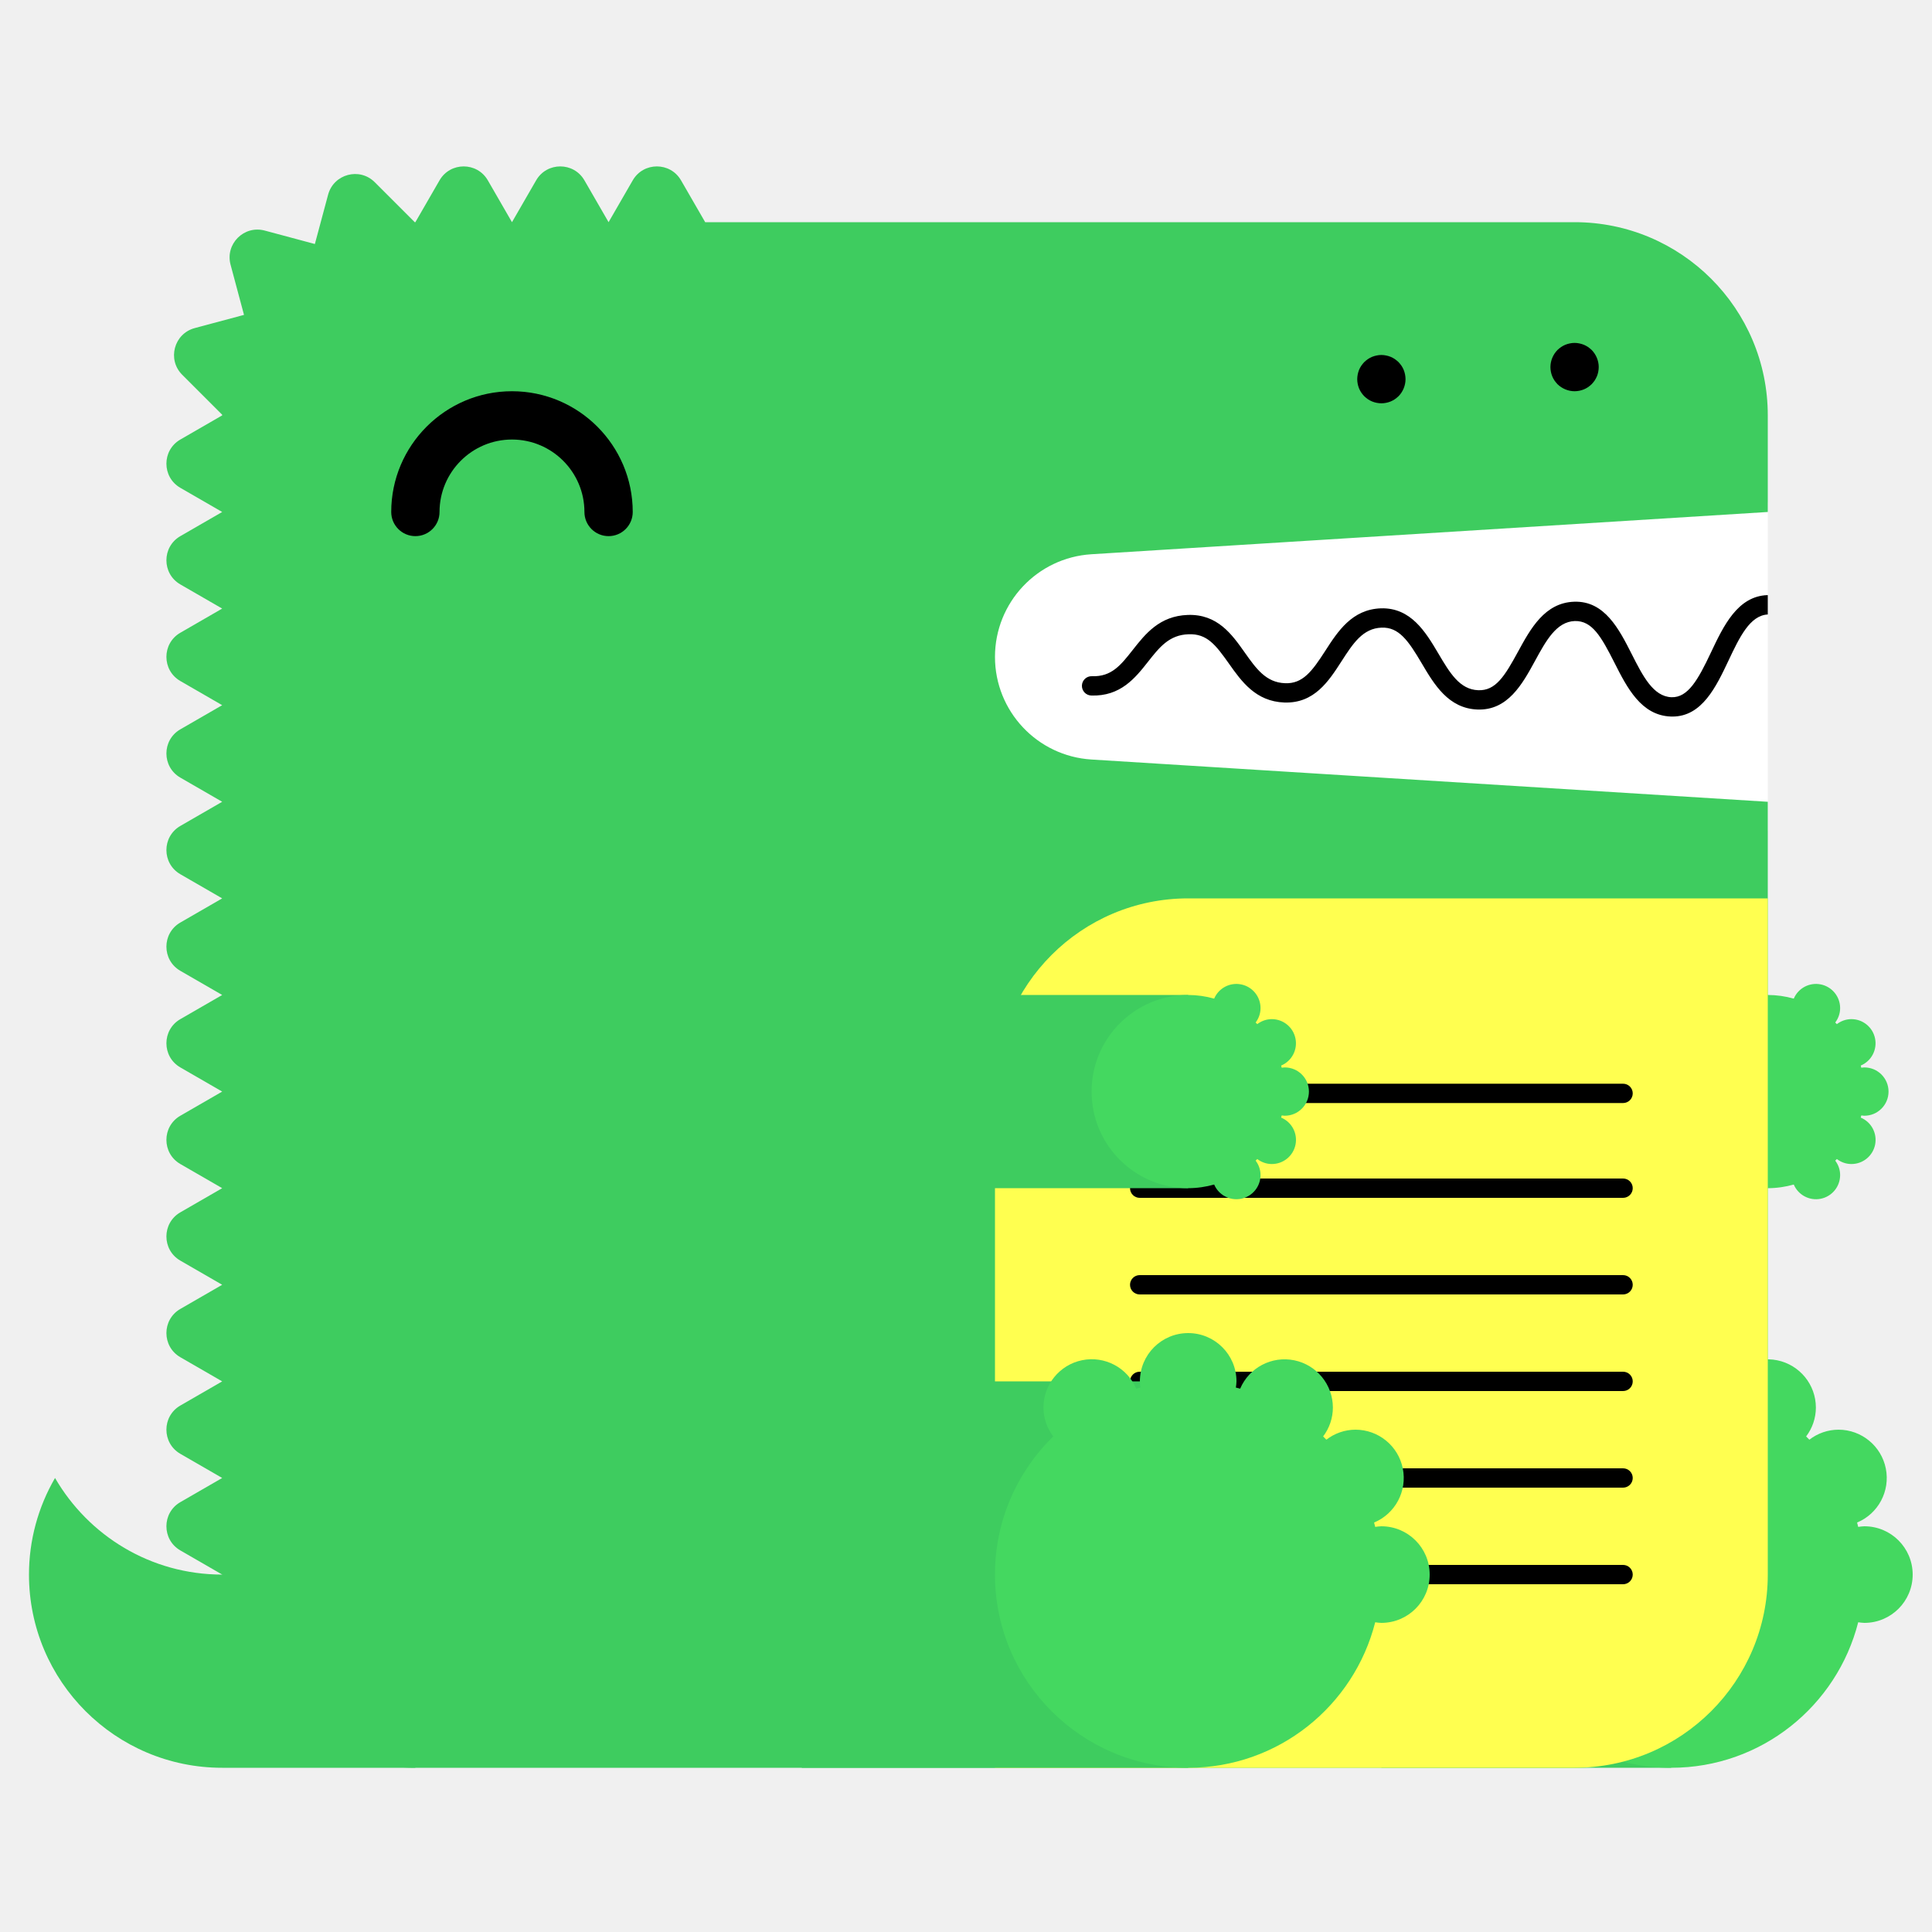
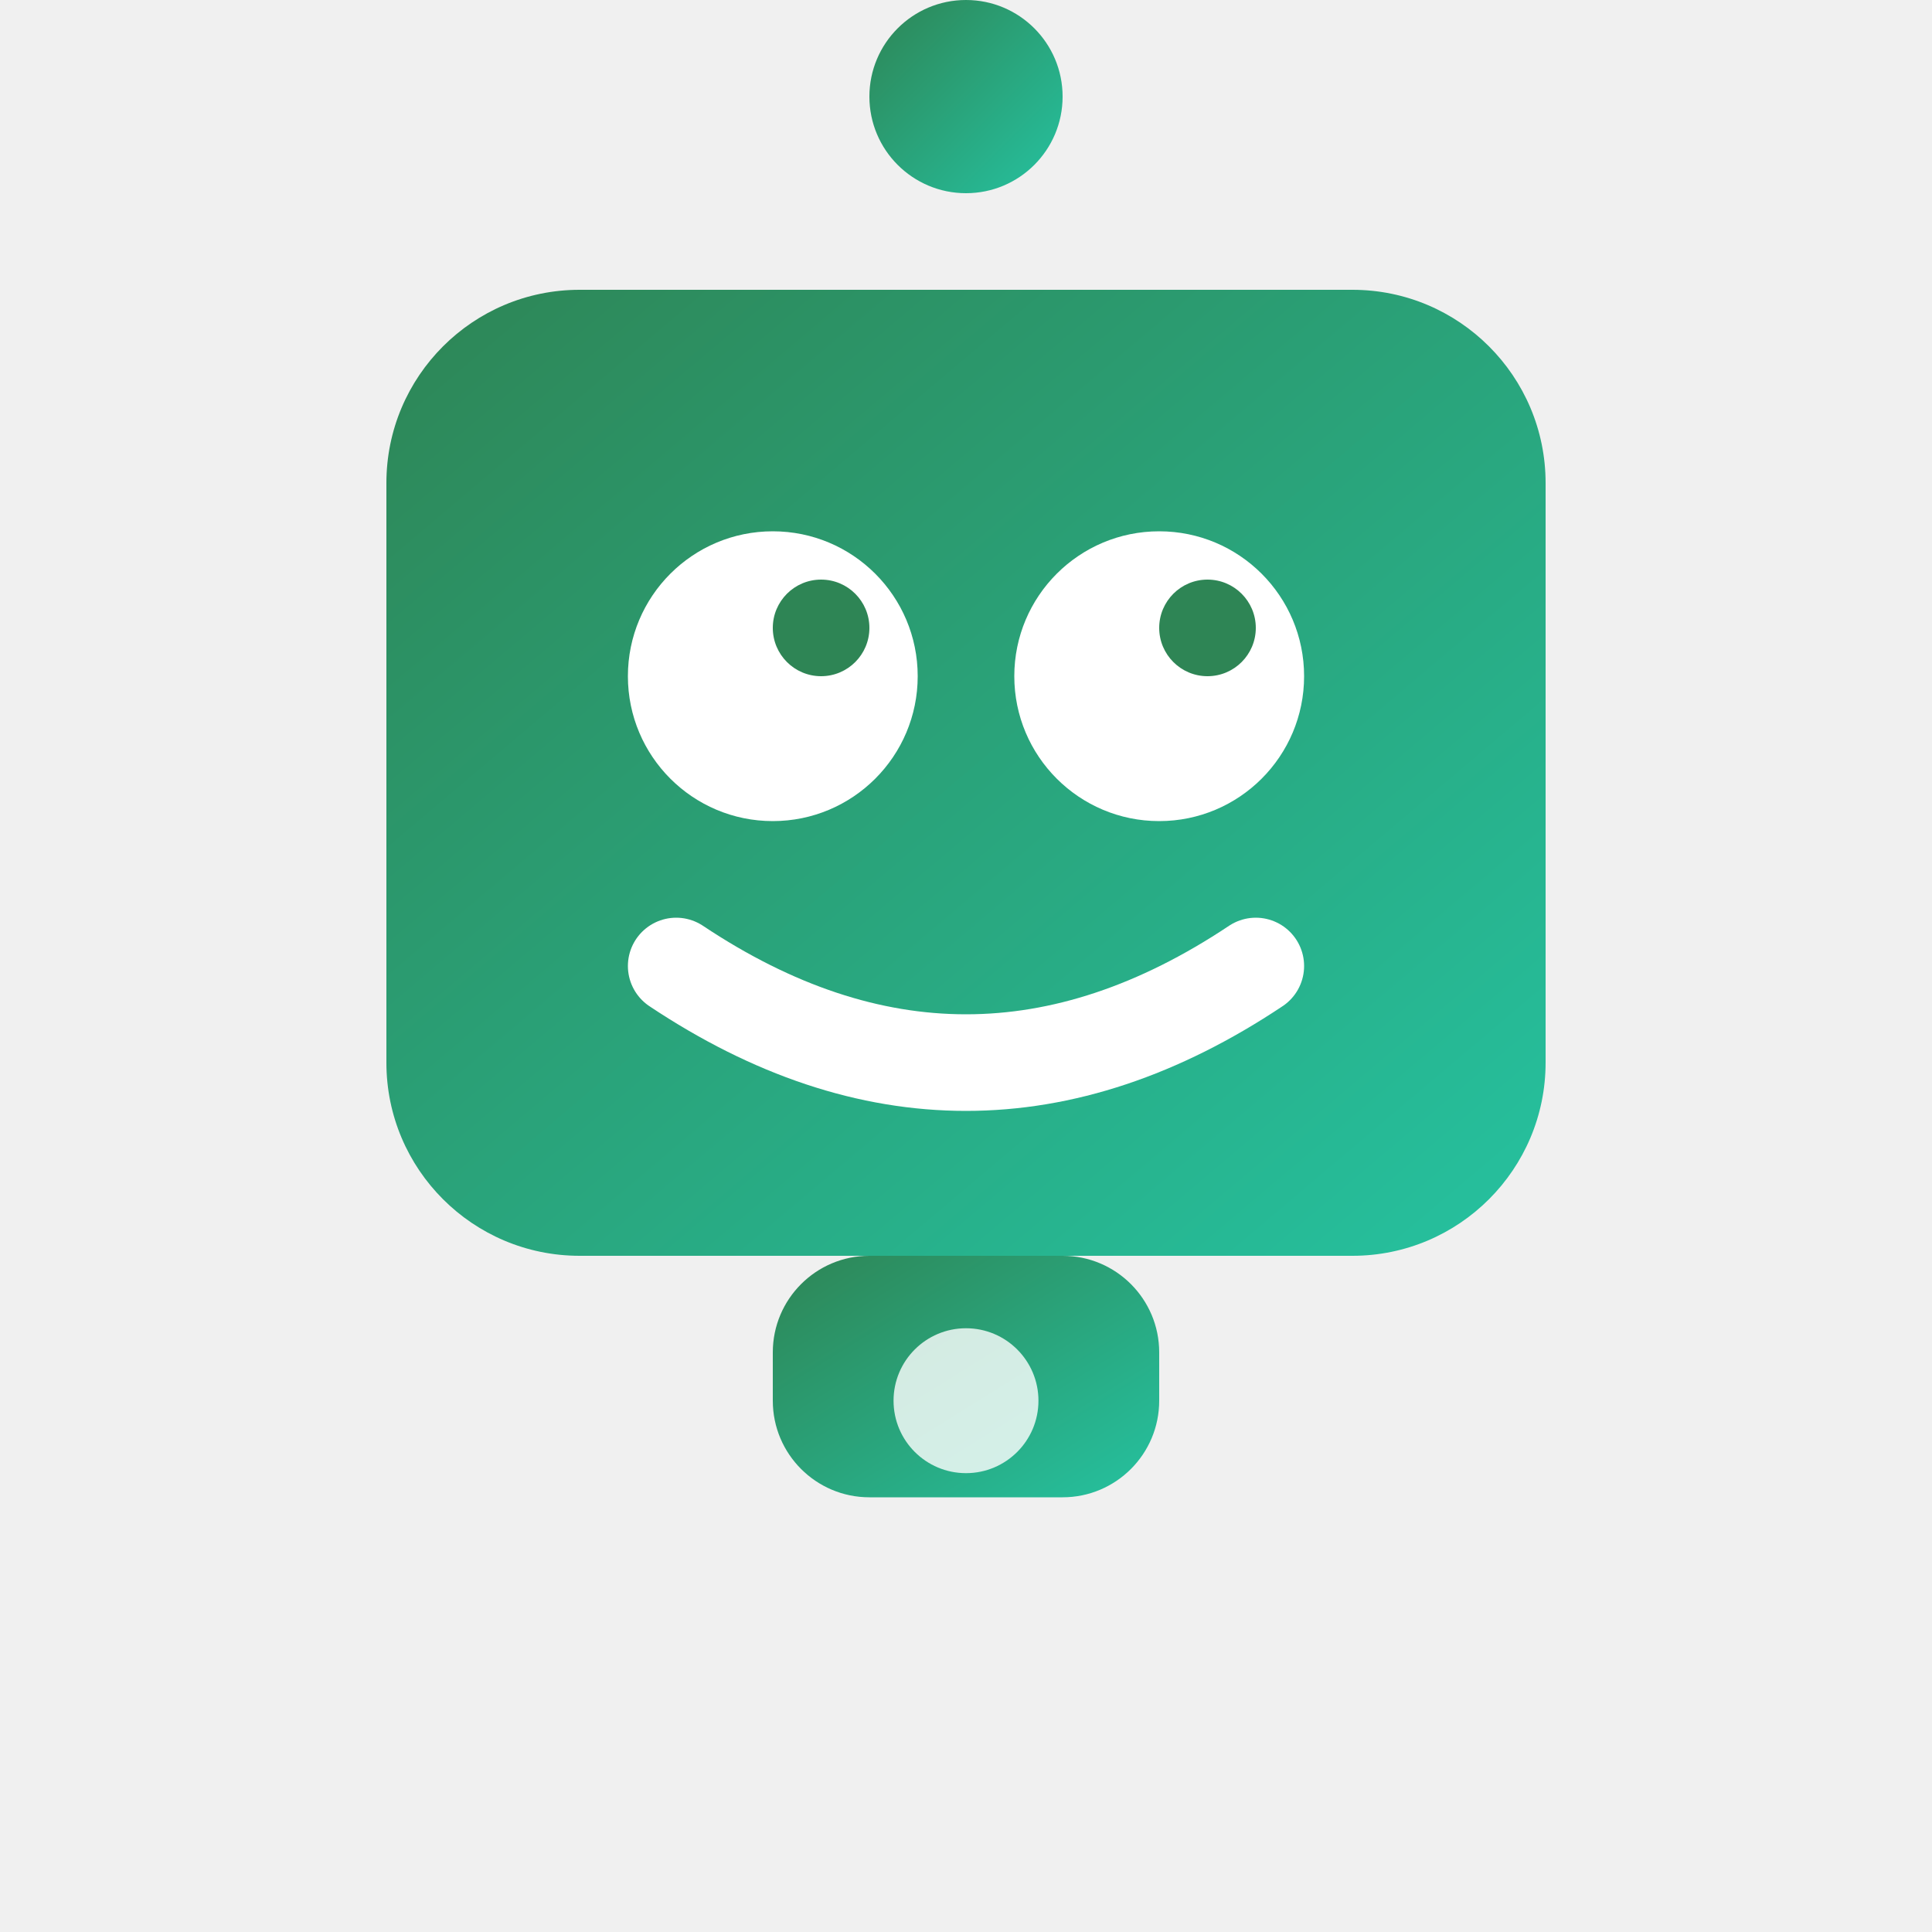
- <svg xmlns="http://www.w3.org/2000/svg" width="200" height="200" viewBox="0 0 200 200">
-   <g fill="none" fill-rule="evenodd">
-     <path fill="#FFF" d="M99 52h84v34H99z" />
-     <path d="M23 163c-7.398 0-13.843-4.027-17.303-10A19.886 19.886 0 0 0 3 163c0 11.046 8.954 20 20 20h20v-20H23z" fill="#3ECC5F" />
-     <path d="M112.98 57.376L183 53V43c0-11.046-8.954-20-20-20H73l-2.5-4.33c-1.112-1.925-3.889-1.925-5 0L63 23l-2.5-4.33c-1.111-1.925-3.889-1.925-5 0L53 23l-2.5-4.33c-1.111-1.925-3.889-1.925-5 0L43 23c-.022 0-.042.003-.065.003l-4.142-4.141c-1.57-1.571-4.252-.853-4.828 1.294l-1.369 5.104-5.192-1.392c-2.148-.575-4.111 1.389-3.535 3.536l1.39 5.193-5.102 1.367c-2.148.576-2.867 3.259-1.296 4.83l4.142 4.142c0 .021-.003.042-.003.064l-4.33 2.5c-1.925 1.111-1.925 3.889 0 5L23 53l-4.33 2.5c-1.925 1.111-1.925 3.889 0 5L23 63l-4.33 2.5c-1.925 1.111-1.925 3.889 0 5L23 73l-4.33 2.5c-1.925 1.111-1.925 3.889 0 5L23 83l-4.33 2.5c-1.925 1.111-1.925 3.889 0 5L23 93l-4.33 2.5c-1.925 1.111-1.925 3.889 0 5L23 103l-4.33 2.5c-1.925 1.111-1.925 3.889 0 5L23 113l-4.33 2.5c-1.925 1.111-1.925 3.889 0 5L23 123l-4.33 2.5c-1.925 1.111-1.925 3.889 0 5L23 133l-4.33 2.5c-1.925 1.111-1.925 3.889 0 5L23 143l-4.33 2.5c-1.925 1.111-1.925 3.889 0 5L23 153l-4.33 2.5c-1.925 1.111-1.925 3.889 0 5L23 163c0 11.046 8.954 20 20 20h120c11.046 0 20-8.954 20-20V83l-70.02-4.376A10.645 10.645 0 0 1 103 68c0-5.621 4.37-10.273 9.98-10.624" fill="#3ECC5F" />
-     <path fill="#3ECC5F" d="M143 183h30v-40h-30z" />
-     <path d="M193 158c-.219 0-.428.037-.639.064-.038-.15-.074-.301-.116-.451A5 5 0 0 0 190.32 148a4.96 4.96 0 0 0-3.016 1.036 26.531 26.531 0 0 0-.335-.336 4.955 4.955 0 0 0 1.011-2.987 5 5 0 0 0-9.599-1.959c-.148-.042-.297-.077-.445-.115.027-.211.064-.42.064-.639a5 5 0 0 0-5-5 5 5 0 0 0-5 5c0 .219.037.428.064.639-.148.038-.297.073-.445.115a4.998 4.998 0 0 0-9.599 1.959c0 1.125.384 2.151 1.011 2.987-3.717 3.632-6.031 8.693-6.031 14.3 0 11.046 8.954 20 20 20 9.339 0 17.16-6.41 19.361-15.064.211.027.42.064.639.064a5 5 0 0 0 5-5 5 5 0 0 0-5-5" fill="#44D860" />
-     <path fill="#3ECC5F" d="M153 123h30v-20h-30z" />
-     <path d="M193 115.5a2.5 2.5 0 1 0 0-5c-.109 0-.214.019-.319.032-.02-.075-.037-.15-.058-.225a2.501 2.501 0 0 0-.963-4.807c-.569 0-1.088.197-1.508.518a6.653 6.653 0 0 0-.168-.168c.314-.417.506-.931.506-1.494a2.5 2.5 0 0 0-4.8-.979A9.987 9.987 0 0 0 183 103c-5.522 0-10 4.478-10 10s4.478 10 10 10c.934 0 1.833-.138 2.69-.377a2.5 2.5 0 0 0 4.8-.979c0-.563-.192-1.077-.506-1.494.057-.055.113-.111.168-.168.42.321.939.518 1.508.518a2.5 2.5 0 0 0 .963-4.807c.021-.074.038-.15.058-.225.105.013.21.032.319.032" fill="#44D860" />
-     <path d="M63 55.5a2.5 2.5 0 0 1-2.5-2.5c0-4.136-3.364-7.5-7.5-7.5s-7.5 3.364-7.5 7.5a2.5 2.5 0 1 1-5 0c0-6.893 5.607-12.5 12.5-12.5S65.5 46.107 65.5 53a2.5 2.5 0 0 1-2.5 2.5" fill="#000" />
-     <path d="M103 183h60c11.046 0 20-8.954 20-20V93h-60c-11.046 0-20 8.954-20 20v70z" fill="#FFFF50" />
-     <path d="M168.02 124h-50.04a1 1 0 1 1 0-2h50.04a1 1 0 1 1 0 2m0 20h-50.04a1 1 0 1 1 0-2h50.04a1 1 0 1 1 0 2m0 20h-50.04a1 1 0 1 1 0-2h50.04a1 1 0 1 1 0 2m0-49.814h-50.04a1 1 0 1 1 0-2h50.04a1 1 0 1 1 0 2m0 19.814h-50.04a1 1 0 1 1 0-2h50.04a1 1 0 1 1 0 2m0 20h-50.04a1 1 0 1 1 0-2h50.04a1 1 0 1 1 0 2M183 61.611c-.012 0-.022-.006-.034-.005-3.09.105-4.552 3.196-5.842 5.923-1.346 2.85-2.387 4.703-4.093 4.647-1.889-.068-2.969-2.202-4.113-4.46-1.314-2.594-2.814-5.536-5.963-5.426-3.046.104-4.513 2.794-5.807 5.167-1.377 2.528-2.314 4.065-4.121 3.994-1.927-.07-2.951-1.805-4.136-3.813-1.321-2.236-2.848-4.75-5.936-4.664-2.994.103-4.465 2.385-5.763 4.4-1.373 2.13-2.335 3.428-4.165 3.351-1.973-.07-2.992-1.51-4.171-3.177-1.324-1.873-2.816-3.993-5.895-3.89-2.928.1-4.399 1.97-5.696 3.618-1.232 1.564-2.194 2.802-4.229 2.724a1 1 0 0 0-.072 2c3.017.101 4.545-1.8 5.872-3.487 1.177-1.496 2.193-2.787 4.193-2.855 1.926-.082 2.829 1.115 4.195 3.045 1.297 1.834 2.769 3.914 5.731 4.021 3.103.104 4.596-2.215 5.918-4.267 1.182-1.834 2.202-3.417 4.15-3.484 1.793-.067 2.769 1.35 4.145 3.681 1.297 2.197 2.766 4.686 5.787 4.796 3.125.108 4.634-2.62 5.949-5.035 1.139-2.088 2.214-4.06 4.119-4.126 1.793-.042 2.728 1.595 4.111 4.33 1.292 2.553 2.757 5.445 5.825 5.556l.169.003c3.064 0 4.518-3.075 5.805-5.794 1.139-2.41 2.217-4.68 4.067-4.773v-2z" fill="#000" />
-     <path fill="#3ECC5F" d="M83 183h40v-40H83z" />
-     <path d="M143 158c-.219 0-.428.037-.639.064-.038-.15-.074-.301-.116-.451A5 5 0 0 0 140.32 148a4.96 4.96 0 0 0-3.016 1.036 26.531 26.531 0 0 0-.335-.336 4.955 4.955 0 0 0 1.011-2.987 5 5 0 0 0-9.599-1.959c-.148-.042-.297-.077-.445-.115.027-.211.064-.42.064-.639a5 5 0 0 0-5-5 5 5 0 0 0-5 5c0 .219.037.428.064.639-.148.038-.297.073-.445.115a4.998 4.998 0 0 0-9.599 1.959c0 1.125.384 2.151 1.011 2.987-3.717 3.632-6.031 8.693-6.031 14.3 0 11.046 8.954 20 20 20 9.339 0 17.16-6.41 19.361-15.064.211.027.42.064.639.064a5 5 0 0 0 5-5 5 5 0 0 0-5-5" fill="#44D860" />
-     <path fill="#3ECC5F" d="M83 123h40v-20H83z" />
-     <path d="M133 115.5a2.5 2.5 0 1 0 0-5c-.109 0-.214.019-.319.032-.02-.075-.037-.15-.058-.225a2.501 2.501 0 0 0-.963-4.807c-.569 0-1.088.197-1.508.518a6.653 6.653 0 0 0-.168-.168c.314-.417.506-.931.506-1.494a2.5 2.5 0 0 0-4.8-.979A9.987 9.987 0 0 0 123 103c-5.522 0-10 4.478-10 10s4.478 10 10 10c.934 0 1.833-.138 2.69-.377a2.5 2.5 0 0 0 4.8-.979c0-.563-.192-1.077-.506-1.494.057-.055.113-.111.168-.168.42.321.939.518 1.508.518a2.5 2.5 0 0 0 .963-4.807c.021-.074.038-.15.058-.225.105.013.21.032.319.032" fill="#44D860" />
-     <path d="M143 41.75c-.16 0-.33-.02-.49-.05a2.52 2.52 0 0 1-.47-.14c-.15-.06-.29-.14-.431-.23-.13-.09-.259-.2-.38-.31-.109-.12-.219-.24-.309-.38s-.17-.28-.231-.43a2.619 2.619 0 0 1-.189-.96c0-.16.02-.33.05-.49.03-.16.08-.31.139-.47.061-.15.141-.29.231-.43.09-.13.2-.26.309-.38.121-.11.25-.22.38-.31.141-.09.281-.17.431-.23.149-.06.31-.11.47-.14.32-.07.65-.07.98 0 .159.03.32.08.47.14.149.06.29.14.43.23.13.09.259.2.38.31.11.12.22.25.31.38.09.14.17.28.23.43.06.16.11.31.14.47.029.16.05.33.05.49 0 .66-.271 1.31-.73 1.77-.121.11-.25.22-.38.31-.14.09-.281.17-.43.23a2.565 2.565 0 0 1-.96.19m20-1.25c-.66 0-1.3-.27-1.771-.73a3.802 3.802 0 0 1-.309-.38c-.09-.14-.17-.28-.231-.43a2.619 2.619 0 0 1-.189-.96c0-.66.27-1.3.729-1.77.121-.11.25-.22.38-.31.141-.09.281-.17.431-.23.149-.06.31-.11.47-.14.32-.07.66-.07.98 0 .159.03.32.08.47.14.149.06.29.14.43.23.13.09.259.2.38.31.459.47.73 1.11.73 1.77 0 .16-.021.33-.05.49-.03.16-.08.32-.14.47-.07.15-.14.29-.23.43-.09.13-.2.26-.31.38-.121.11-.25.22-.38.31-.14.09-.281.17-.43.23a2.565 2.565 0 0 1-.96.19" fill="#000" />
-   </g>
+ <svg xmlns="http://www.w3.org/2000/svg" width="40" height="40" viewBox="0 0 40 40">
+   <defs>
+     <linearGradient id="battaGradient" x1="0%" y1="0%" x2="100%" y2="100%">
+       <stop offset="0%" style="stop-color:#2e8555;stop-opacity:1" />
+       <stop offset="100%" style="stop-color:#25c2a0;stop-opacity:1" />
+     </linearGradient>
+   </defs>
+   <rect x="8" y="6" width="24" height="20" rx="4" ry="4" fill="url(#battaGradient)" />
+   <circle cx="16" cy="14" r="3" fill="white" />
+   <circle cx="24" cy="14" r="3" fill="white" />
+   <circle cx="17" cy="13" r="1" fill="#2e8555" />
+   <circle cx="25" cy="13" r="1" fill="#2e8555" />
+   <line x1="20" y1="6" x2="20" y2="2" stroke="url(#battaGradient)" stroke-width="2.5" stroke-linecap="round" />
+   <circle cx="20" cy="2" r="2" fill="url(#battaGradient)" />
+   <path d="M 14 20 Q 20 24 26 20" stroke="white" stroke-width="2" fill="none" stroke-linecap="round" />
+   <rect x="16" y="26" width="8" height="5" rx="2" fill="url(#battaGradient)" />
+   <circle cx="20" cy="29" r="1.5" fill="white" opacity="0.8" />
</svg>
